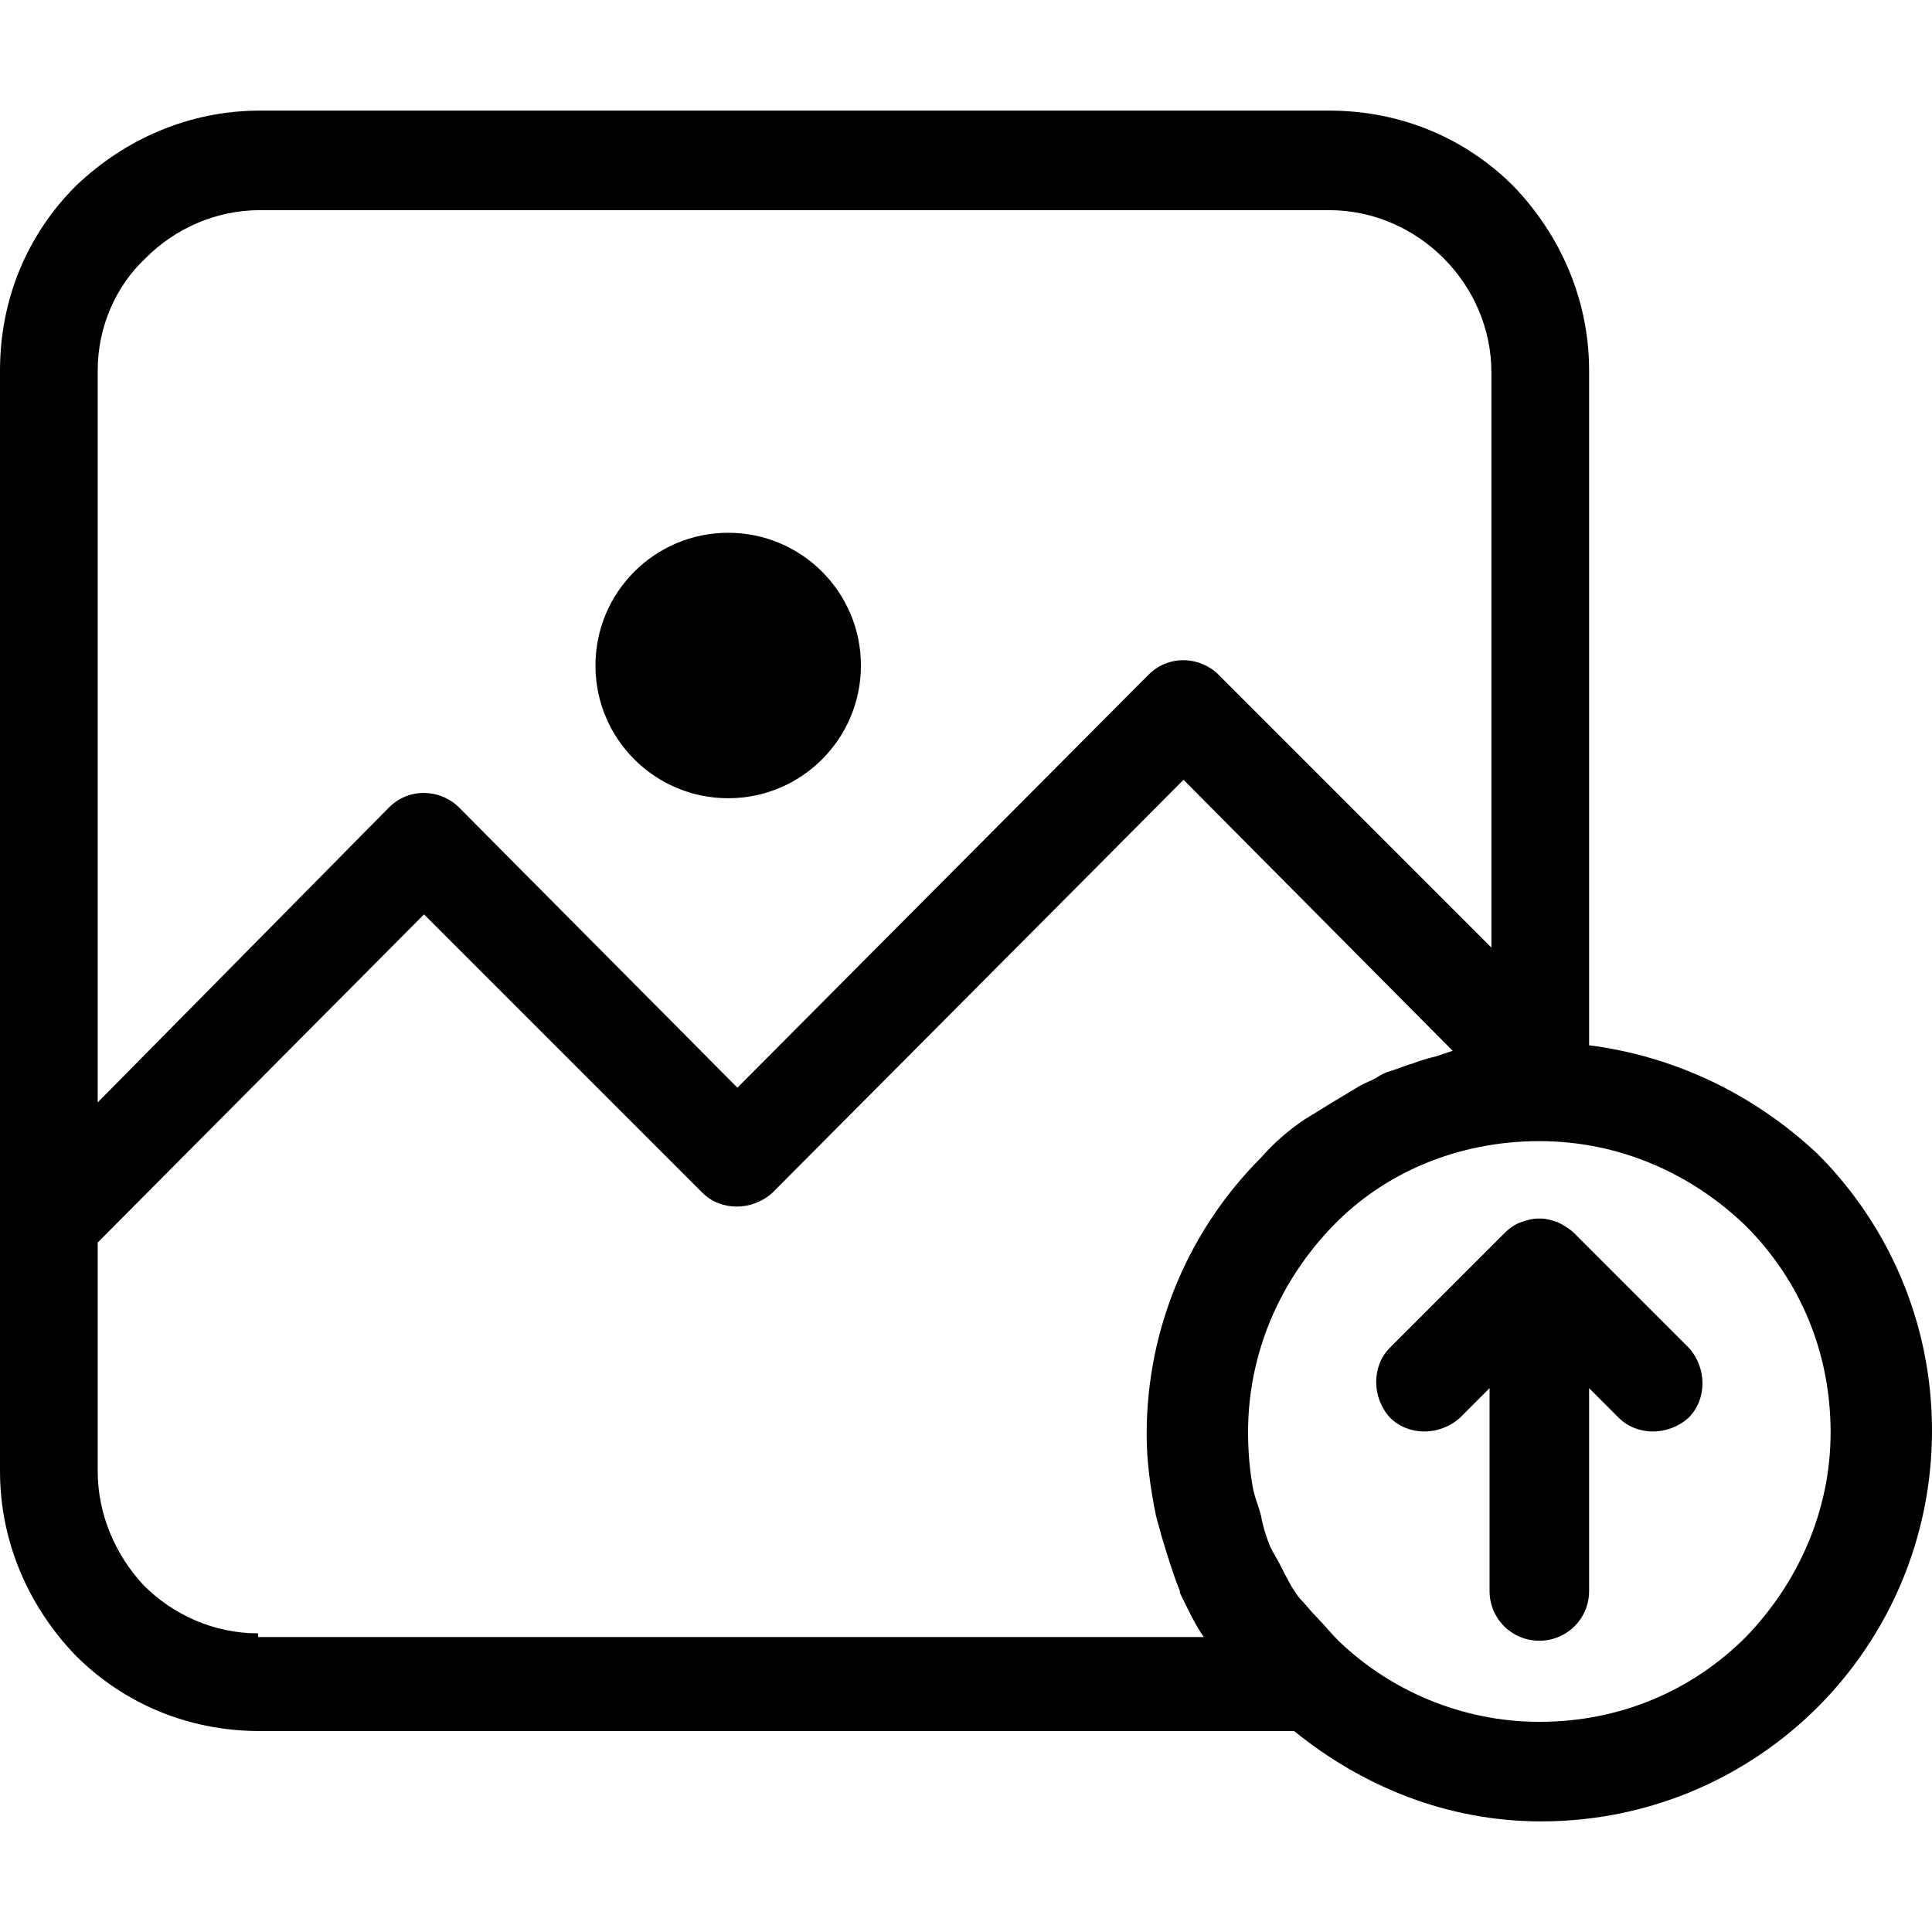
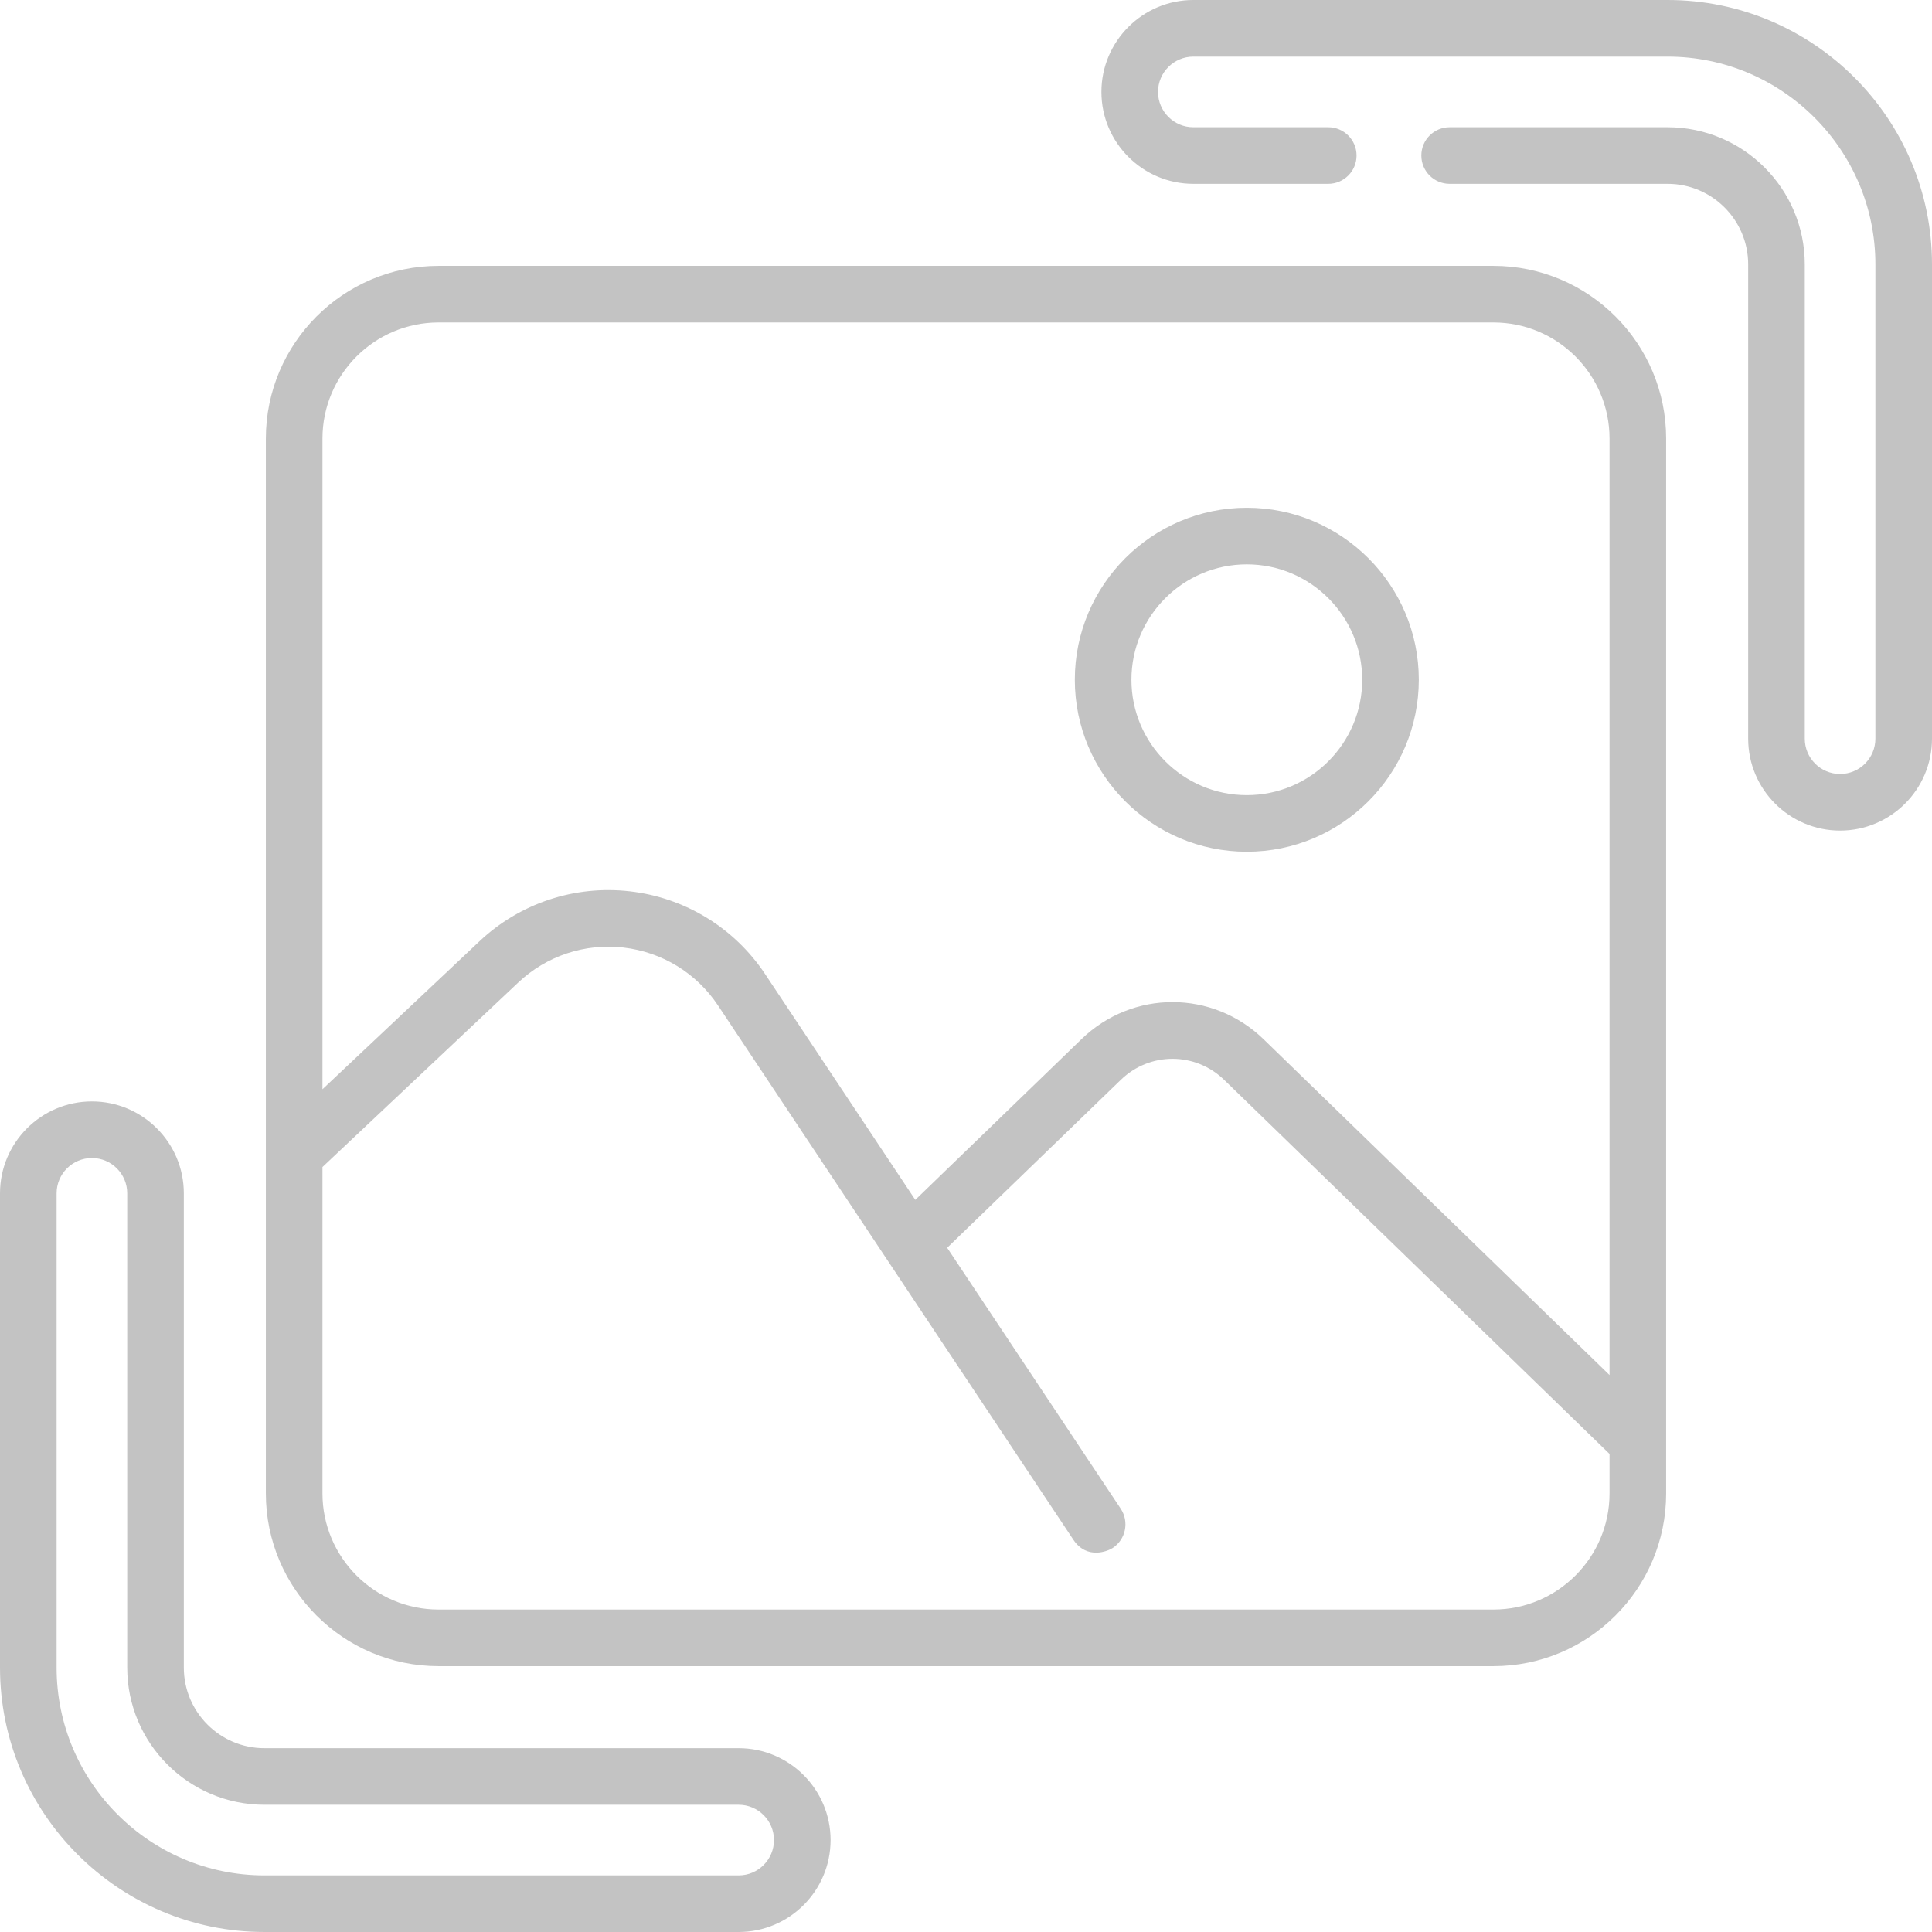
- <svg xmlns="http://www.w3.org/2000/svg" version="1.1" id="Capa_1" x="0px" y="0px" viewBox="0 0 419.2 419.2" style="enable-background:new 0 0 419.2 419.2;" xml:space="preserve">
+ <svg xmlns="http://www.w3.org/2000/svg" height="512px" viewBox="0 0 512 512" width="512px">
  <g>
-     <g>
-       <g>
-         <circle cx="158" cy="144.4" r="28.8" />
-         <path d="M394.4,250.4c-13.6-12.8-30.8-21.2-49.6-23.6V80.4c0-15.6-6.4-29.6-16.4-40C318,30,304,24,288.4,24h-232     c-15.6,0-29.6,6.4-40,16.4C6,50.8,0,64.8,0,80.4v184.4V282v37.2c0,15.6,6.4,29.6,16.4,40c10.4,10.4,24.4,16.4,40,16.4h224.4     c14.8,12,33.2,19.6,53.6,19.6c23.6,0,44.8-9.6,60-24.8c15.2-15.2,24.8-36.4,24.8-60C419.2,286.8,409.6,265.6,394.4,250.4z      M21.2,80.4c0-9.6,4-18.4,10.4-24.4c6.4-6.4,15.2-10.4,24.8-10.4h232c9.6,0,18.4,4,24.8,10.4c6.4,6.4,10.4,15.2,10.4,24.8v124.8     l-59.2-59.2c-4-4-10.8-4.4-15.2,0L160,236l-60.4-60.8c-4-4-10.8-4.4-15.2,0l-63.2,64V80.4z M56,355.2v-0.8     c-9.6,0-18.4-4-24.8-10.4c-6-6.4-10-15.2-10-24.8V282v-12.4L92,198.4l60.4,60.4c4,4,10.8,4,15.2,0l89.2-89.6l58.4,58.8     c-1.2,0.4-2.4,0.8-3.6,1.2c-1.6,0.4-3.2,0.8-5.2,1.6c-1.6,0.4-3.2,1.2-4.8,1.6c-1.2,0.4-2,0.8-3.2,1.6c-1.6,0.8-2.8,1.2-4,2     c-2,1.2-4,2.4-6,3.6c-1.2,0.8-2,1.2-3.2,2c-0.8,0.4-1.2,0.8-2,1.2c-3.6,2.4-6.8,5.2-9.6,8.4c-15.2,15.2-24.8,36.4-24.8,60     c0,6,0.8,11.6,2,17.6c0.4,1.6,0.8,2.8,1.2,4.4c1.2,4,2.4,8,4,12v0.4c1.6,3.2,3.2,6.8,5.2,9.6H56z M378.8,355.2     c-11.6,11.6-27.2,18.4-44.8,18.4c-16.8,0-32.4-6.8-43.6-17.6c-1.6-1.6-3.2-3.6-4.8-5.2c-1.2-1.2-2.4-2.8-3.6-4     c-1.6-2-2.8-4.4-4-6.8c-0.8-1.6-1.6-2.8-2.4-4.4c-0.8-2-1.6-4.4-2-6.8c-0.4-1.6-1.2-3.6-1.6-5.2c-0.8-4-1.2-8.4-1.2-12.8     c0-17.6,7.2-33.2,18.4-44.8c11.2-11.6,27.2-18.4,44.8-18.4s33.2,7.2,44.8,18.4c11.6,11.6,18.4,27.2,18.4,44.8     C397.2,328,390,343.6,378.8,355.2z" />
-         <path d="M341.6,267.6c-0.8-0.8-2-1.6-3.6-2.4c-1.2-0.4-2.4-0.8-3.6-0.8c-0.4,0-0.4,0-0.4,0c-0.4,0-0.4,0-0.4,0     c-1.2,0-2.4,0.4-3.6,0.8c-1.2,0.4-2.4,1.2-3.6,2.4l-24.8,24.8c-4,4-4,10.8,0,15.2c4,4,10.8,4,15.2,0l6.4-6.4v44     c0,6,4.8,10.8,10.8,10.8s10.8-4.8,10.8-10.8v-44l6.4,6.4c4,4,10.8,4,15.2,0c4-4,4-10.8,0-15.2L341.6,267.6z" />
-       </g>
-     </g>
+     <path d="m395.777 70.457h-279.555c-25.234 0-45.766 20.531-45.766 45.766v279.555c0 25.234 20.531 45.766 45.766 45.766h279.555c25.234 0 45.766-20.531 45.766-45.766v-279.555c0-25.234-20.531-45.766-45.766-45.766zm-279.555 15h279.555c16.965 0 30.766 13.801 30.766 30.766v248.18l-91.664-88.98c-13.523-13.125-34.723-13.145-48.27-.047l-44.047 42.598-39.805-59.844c-8.152-12.254-21.215-20.246-35.84-21.918-14.629-1.676-29.156 3.152-39.867 13.25l-41.594 39.199v-172.438c0-16.965 13.801-30.766 30.766-30.766zm279.555 341.086h-279.555c-16.965 0-30.766-13.805-30.766-30.77v-86.5l51.883-48.898c7.488-7.059 17.641-10.434 27.871-9.266 10.227 1.172 19.359 6.758 25.059 15.328l94.238 141.688c3.605 5.277 9.125 2.938 10.398 2.09 3.449-2.293 4.387-6.949 2.094-10.398l-45.992-69.145 46.027-44.512c7.688-7.438 19.719-7.422 27.395.023l102.113 99.125v10.469c0 16.961-13.801 30.766-30.766 30.766zm0 0" data-original="#000000" class="active-path" data-old_color="#000000" fill="#C3C3C3" />
+     <path d="m441.934 0h-125.691c-13.43 0-24.355 10.926-24.355 24.355 0 13.43 10.926 24.359 24.355 24.359h35.758c4.145 0 7.5-3.359 7.5-7.5 0-4.145-3.355-7.5-7.5-7.5h-35.758c-5.156 0-9.355-4.199-9.355-9.359 0-5.156 4.199-9.355 9.355-9.355h125.691c30.363 0 55.066 24.703 55.066 55.066v125.688c0 5.16-4.195 9.359-9.355 9.359-5.16 0-9.359-4.199-9.359-9.359v-125.688c0-20.047-16.309-36.352-36.352-36.352h-57.766c-4.145 0-7.5 3.355-7.5 7.5 0 4.141 3.355 7.5 7.5 7.5h57.766c11.773 0 21.352 9.578 21.352 21.352v125.688c0 13.434 10.93 24.359 24.359 24.359 13.43 0 24.355-10.93 24.355-24.359v-125.688c0-38.637-31.434-70.066-70.066-70.066zm0 0" data-original="#000000" class="active-path" data-old_color="#000000" fill="#C3C3C3" />
+     <path d="m195.758 463.285h-125.691c-11.773 0-21.352-9.578-21.352-21.352v-125.691c0-13.43-10.93-24.355-24.359-24.355-13.43 0-24.355 10.926-24.355 24.355v125.691c0 38.633 31.434 70.066 70.066 70.066h125.688c13.434 0 24.359-10.93 24.359-24.359s-10.926-24.355-24.355-24.355zm0 33.715h-125.691c-30.363 0-55.066-24.703-55.066-55.066v-125.691c0-5.16 4.199-9.355 9.355-9.355 5.16 0 9.359 4.199 9.359 9.355v125.691c0 20.043 16.305 36.348 36.352 36.348h125.688c5.16 0 9.359 4.199 9.359 9.359s-4.199 9.359-9.355 9.359zm0 0" data-original="#000000" class="active-path" data-old_color="#000000" fill="#C3C3C3" />
+     <path d="m330.418 225.719c25.137 0 45.582-20.449 45.582-45.582 0-25.133-20.445-45.578-45.582-45.578-25.133 0-45.578 20.445-45.578 45.578 0 25.137 20.445 45.582 45.578 45.582zm0-76.16c16.863 0 30.582 13.719 30.582 30.578 0 16.863-13.719 30.582-30.582 30.582-16.859 0-30.578-13.719-30.578-30.582s13.719-30.578 30.578-30.578zm0 0" data-original="#000000" class="active-path" data-old_color="#000000" fill="#C3C3C3" />
  </g>
-   <g>
- </g>
-   <g>
- </g>
-   <g>
- </g>
-   <g>
- </g>
-   <g>
- </g>
-   <g>
- </g>
-   <g>
- </g>
-   <g>
- </g>
-   <g>
- </g>
-   <g>
- </g>
-   <g>
- </g>
-   <g>
- </g>
-   <g>
- </g>
-   <g>
- </g>
-   <g>
- </g>
</svg>
